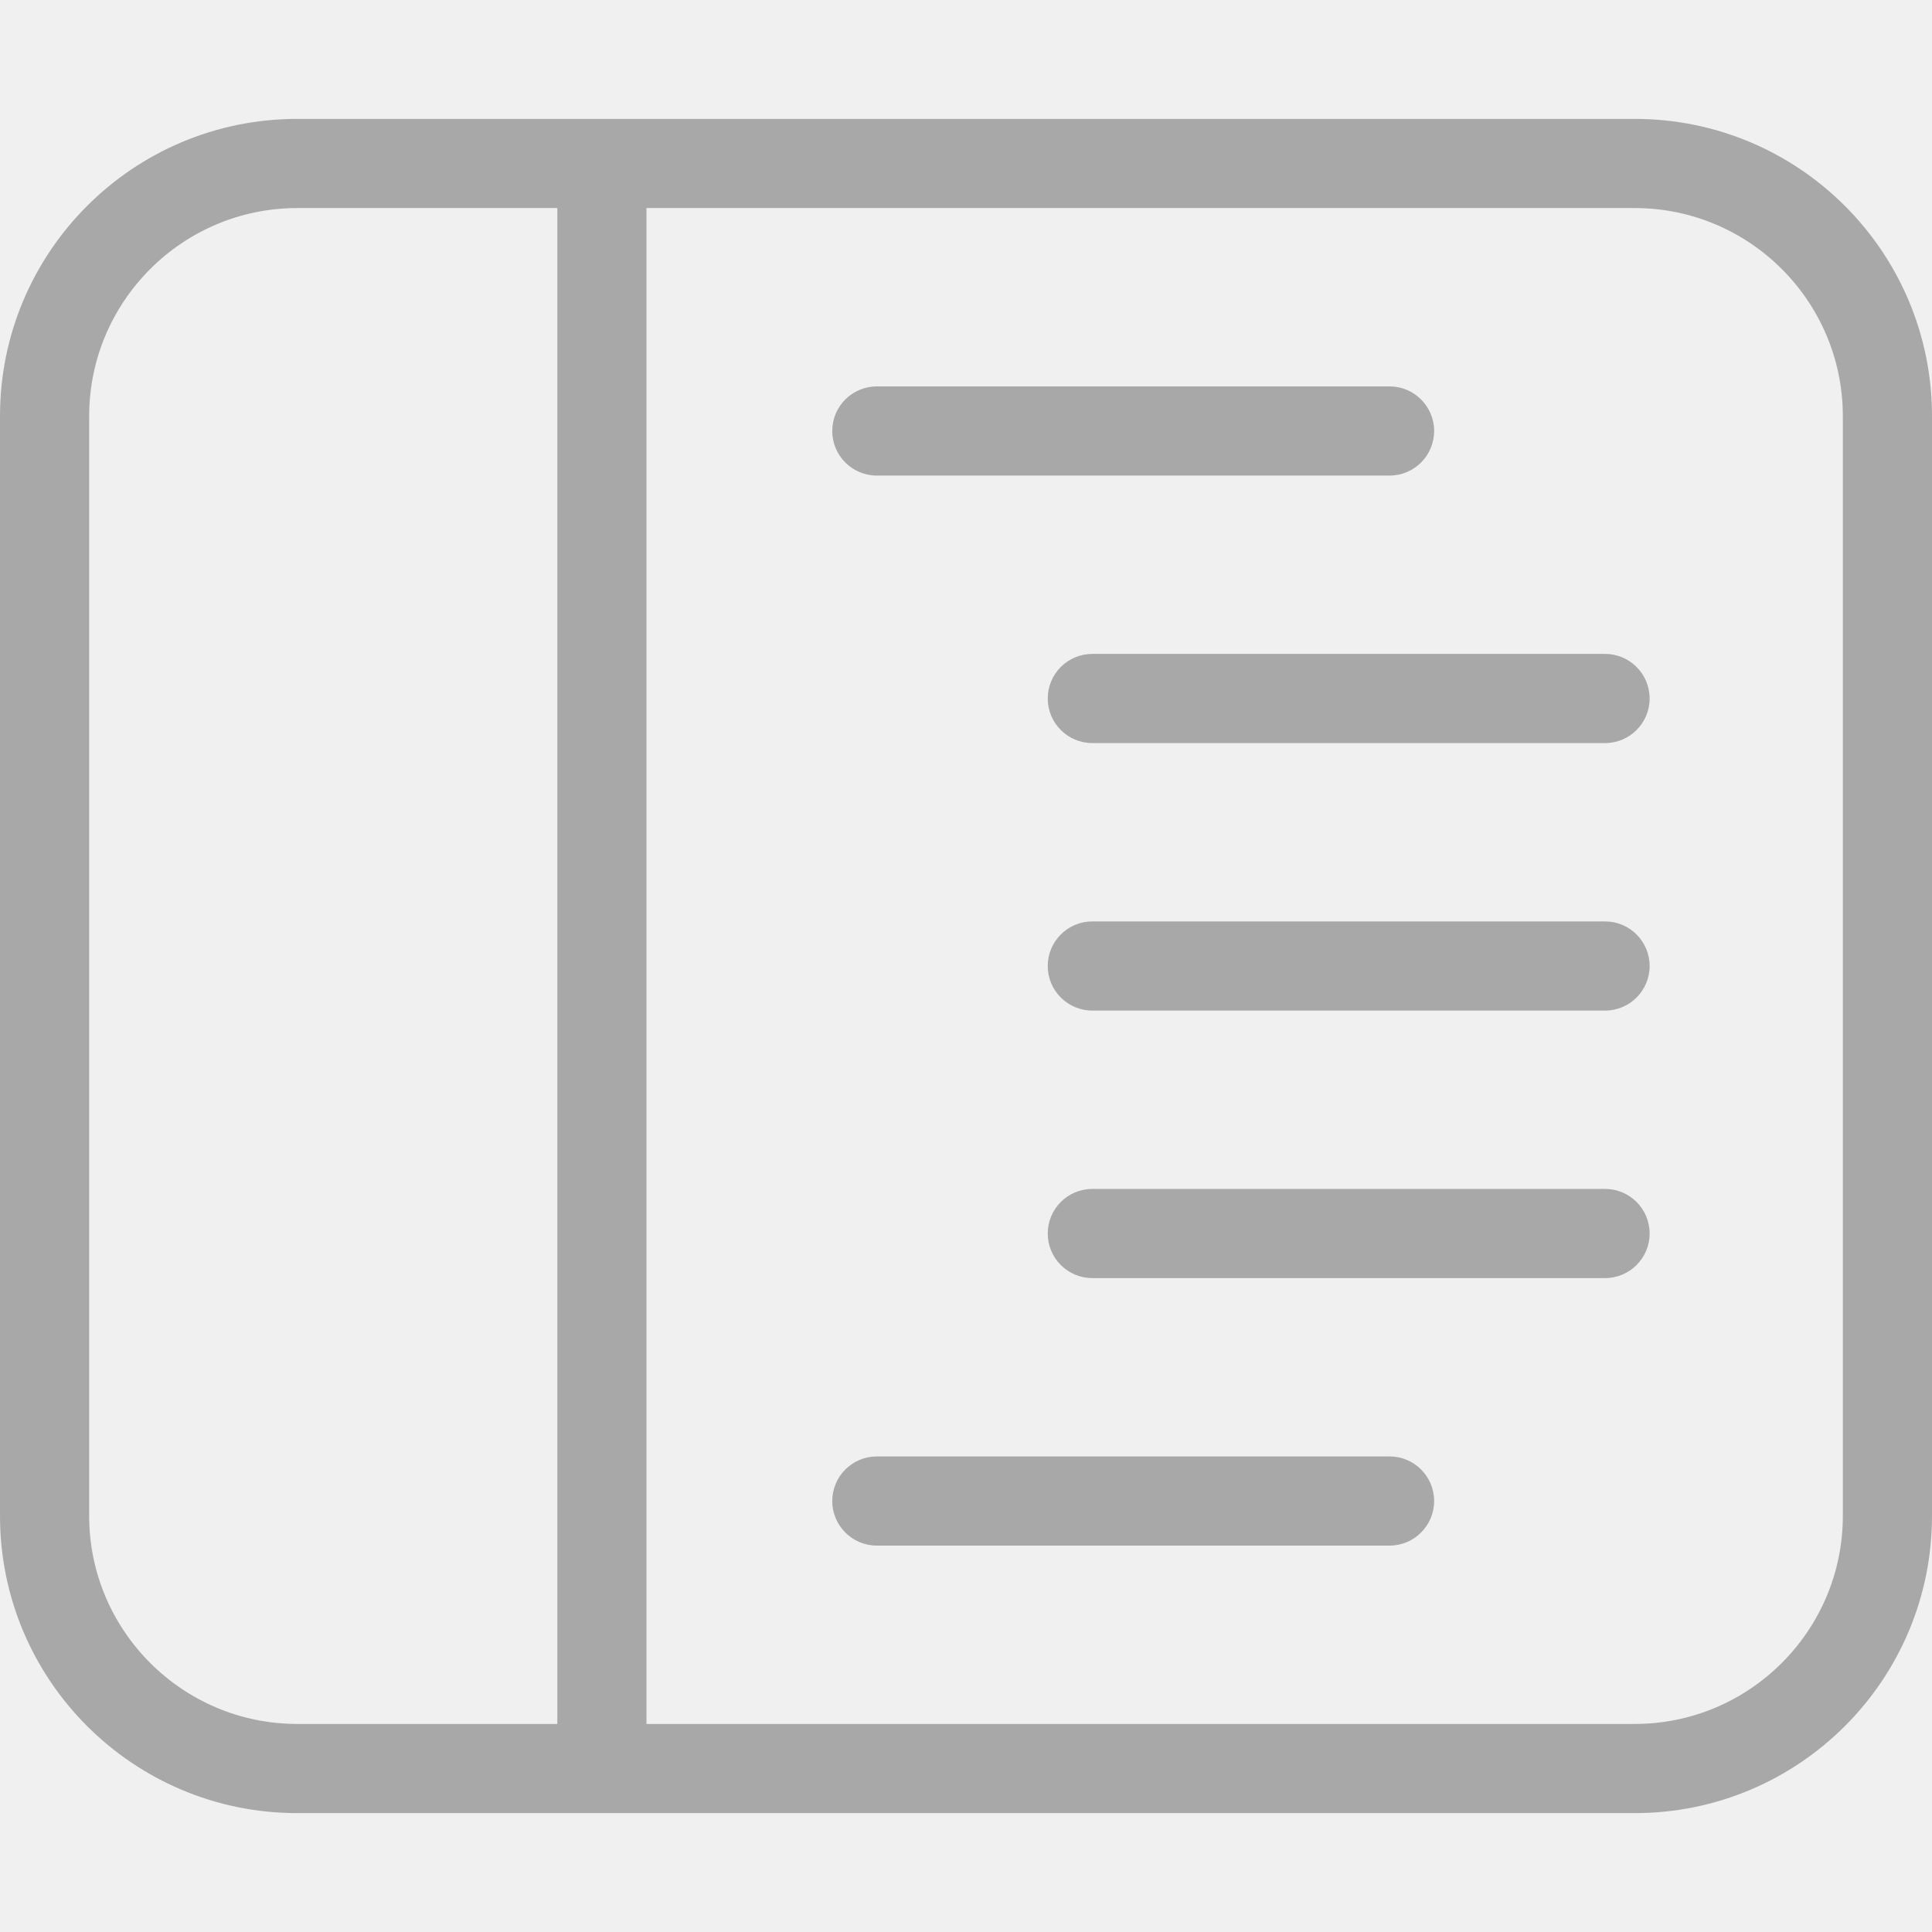
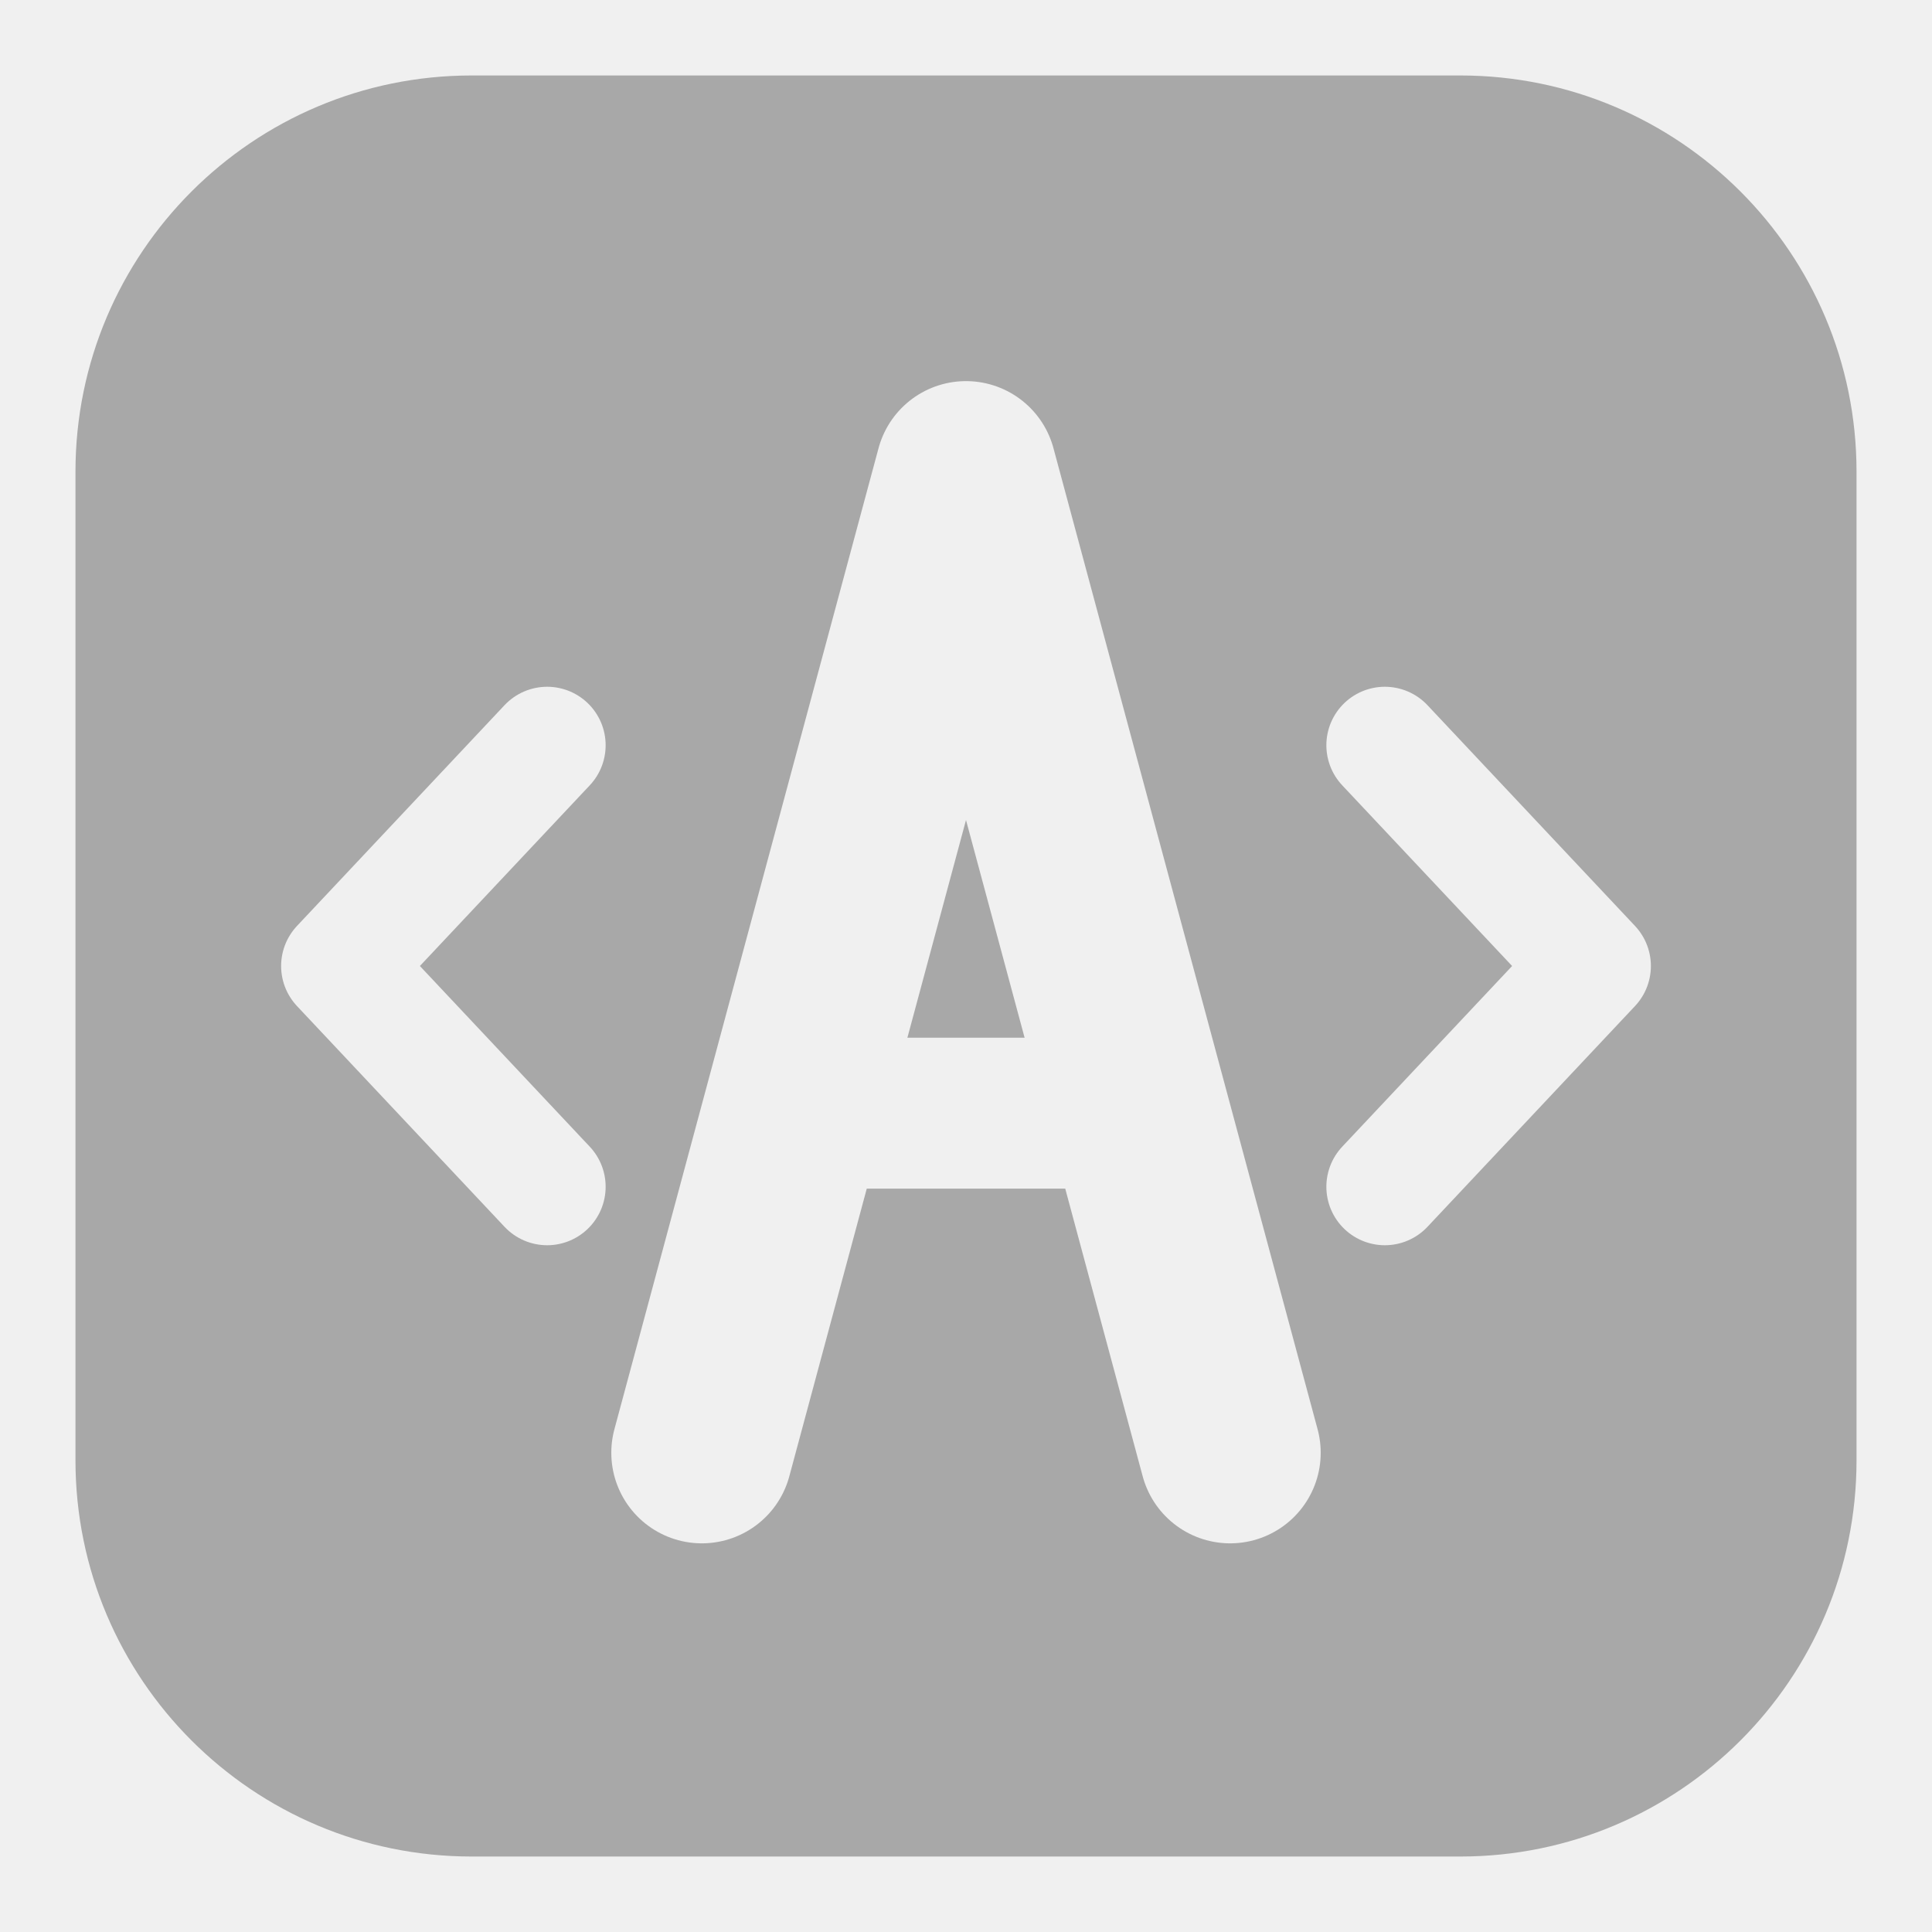
- <svg xmlns="http://www.w3.org/2000/svg" width="260" height="260" viewBox="0 0 260 260" opacity="0.3">
-   <path d="M220 16H40C17.909 16 0 33.909 0 56V204C0 226.091 17.909 244 40 244H220C242.091 244 260 226.091 260 204V56C260 33.909 242.091 16 220 16ZM12 204V56C12 40.561 24.561 28 40 28H75V232H40C24.561 232 12 219.439 12 204ZM248 204C248 219.439 235.439 232 220 232H87V28H220C235.439 28 248 40.561 248 56V204ZM112 58C112 54.686 114.686 52 118 52H187C190.314 52 193 54.686 193 58C193 61.314 190.314 64 187 64H118C114.686 64 112 61.314 112 58ZM193 202C193 205.314 190.314 208 187 208H118C114.686 208 112 205.314 112 202C112 198.686 114.686 196 118 196H187C190.314 196 193 198.686 193 202ZM222 94C222 97.314 219.314 100 216 100H147C143.686 100 141 97.314 141 94C141 90.686 143.686 88 147 88H216C219.314 88 222 90.686 222 94ZM222 130C222 133.314 219.314 136 216 136H147C143.686 136 141 133.314 141 130C141 126.686 143.686 124 147 124H216C219.314 124 222 126.686 222 130ZM222 166C222 169.314 219.314 172 216 172H147C143.686 172 141 169.314 141 166C141 162.686 143.686 160 147 160H216C219.314 160 222 162.686 222 166Z" />
+ <svg xmlns="http://www.w3.org/2000/svg" width="260" height="260" viewBox="0 0 1024 1024" opacity="0.3">
+   <defs>
+     <mask id="m">
+       <rect width="1024" height="1024" fill="#fff" />
+       <g fill="none" stroke-linecap="round" stroke-linejoin="round">
+         <path d="M512 250 L372 770 M512 250 L652 770" stroke="#000" stroke-width="96" />
+         <path d="M432 590 L592 590" stroke="#000" stroke-width="80" />
+         <path d="M290 395 L180 512 L290 629" stroke="#000" stroke-width="62" />
+         <path d="M734 395 L844 512 L734 629" stroke="#000" stroke-width="62" />
+       </g>
+     </mask>
+   </defs>
+   <rect x="40" y="40" width="944" height="944" rx="210" fill="#000000" mask="url(#m)" />
</svg>
